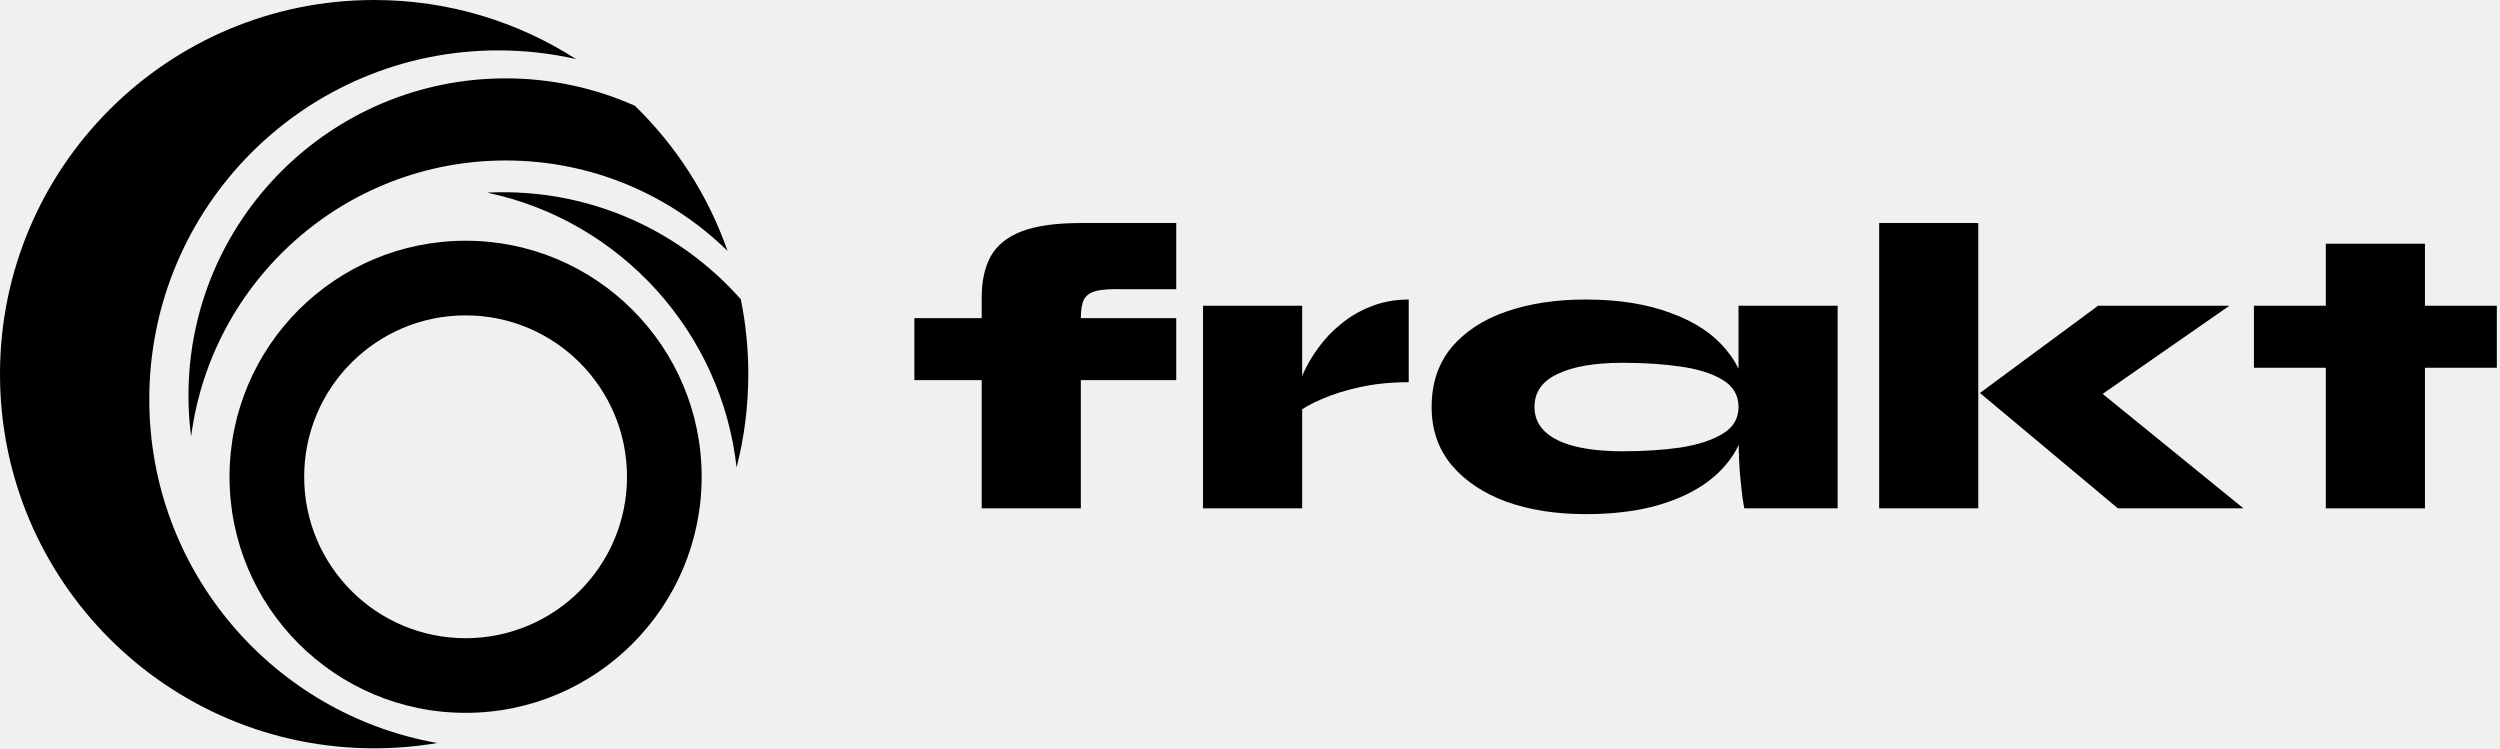
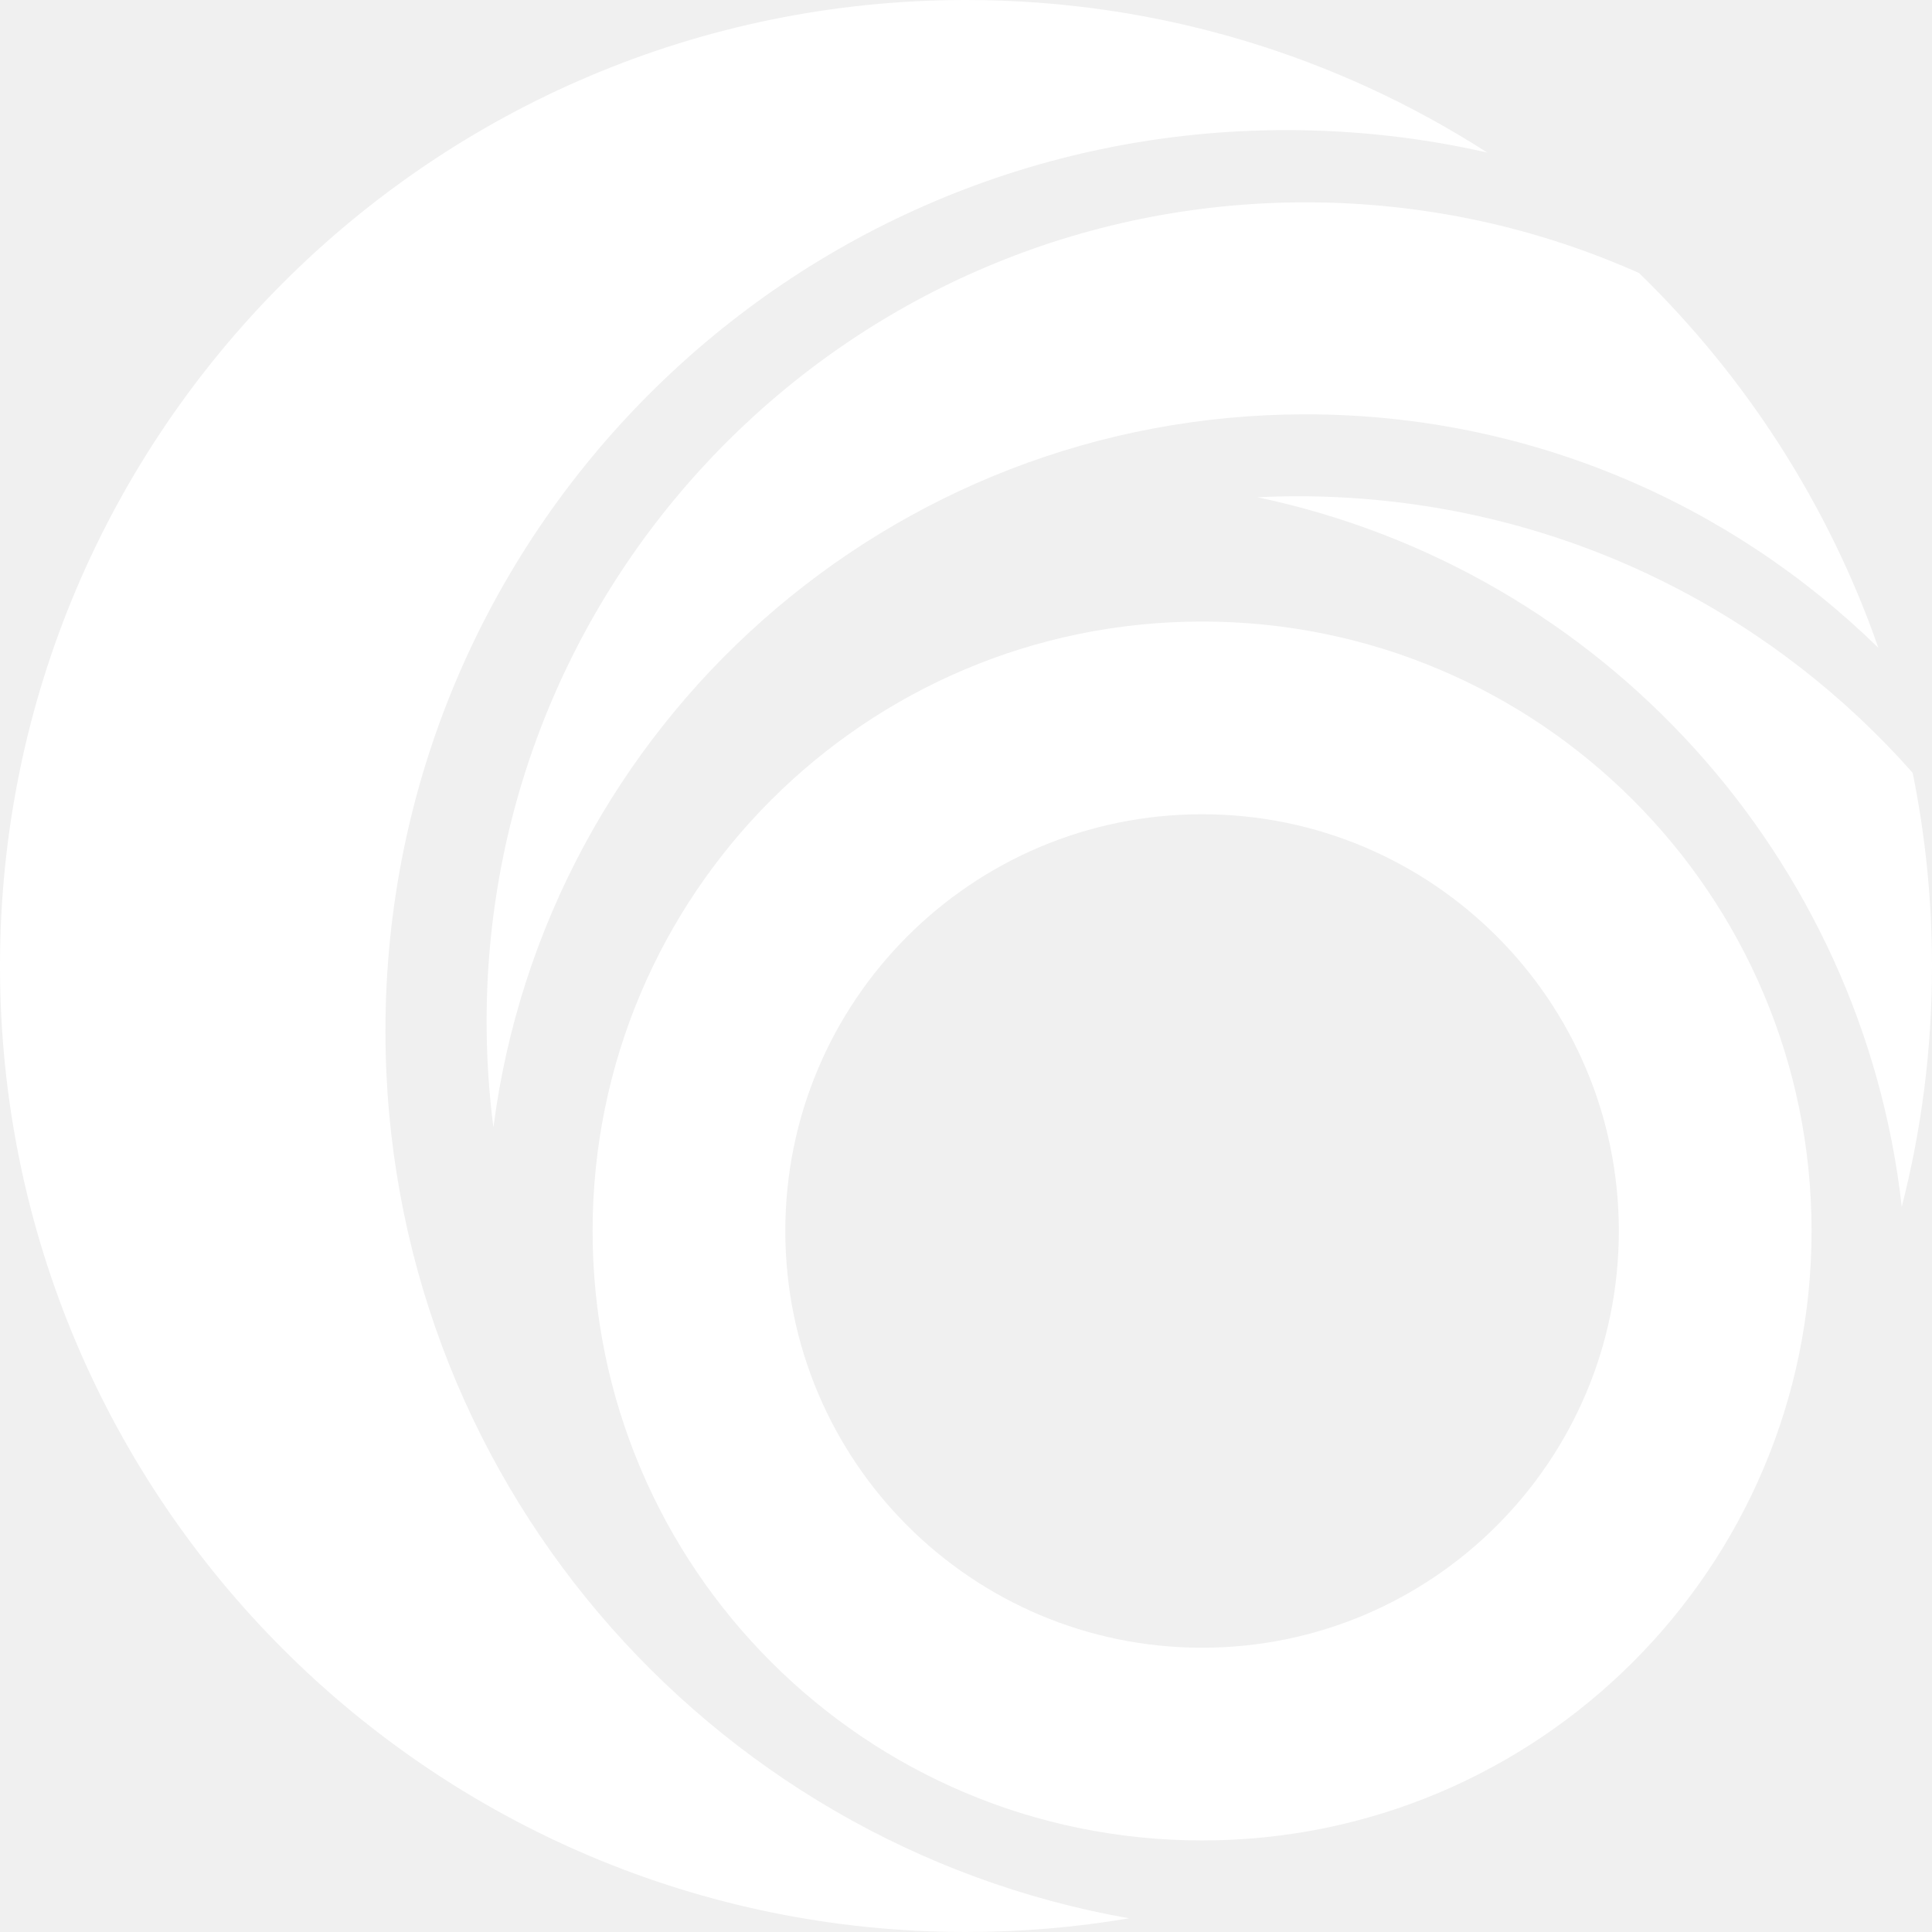
- <svg class="" width="147" height="44" fill="black">
-   <path fill-rule="evenodd" clip-rule="evenodd" d="M27.377 37.526C32.618 37.526 36.868 33.277 36.868 28.035C36.868 22.793 32.618 18.544 27.377 18.544C22.135 18.544 17.885 22.793 17.885 28.035C17.885 33.277 22.135 37.526 27.377 37.526ZM27.377 41.915C35.042 41.915 41.257 35.701 41.257 28.035C41.257 20.369 35.042 14.155 27.377 14.155C19.711 14.155 13.496 20.369 13.496 28.035C13.496 35.701 19.711 41.915 27.377 41.915Z" fill="black" />
-   <path fill-rule="evenodd" clip-rule="evenodd" d="M37.328 6.218C39.756 8.577 41.641 11.491 42.779 14.755C39.416 11.465 34.812 9.436 29.736 9.436C20.252 9.436 12.421 16.514 11.237 25.676C11.135 24.886 11.082 24.08 11.082 23.262C11.082 12.96 19.434 4.608 29.736 4.608C32.439 4.608 35.008 5.184 37.328 6.218Z" fill="black" />
-   <path fill-rule="evenodd" clip-rule="evenodd" d="M43.311 27.483C43.761 25.73 44 23.893 44 22C44 20.494 43.849 19.022 43.56 17.601C40.471 14.106 36.075 11.758 31.057 11.361C30.242 11.296 29.434 11.285 28.638 11.325C36.521 12.984 42.426 19.558 43.311 27.483Z" fill="black" />
-   <path fill-rule="evenodd" clip-rule="evenodd" d="M33.871 3.474C32.4 3.139 30.869 2.963 29.297 2.963C17.965 2.963 8.778 12.149 8.778 23.481C8.778 33.591 16.089 41.993 25.713 43.688C24.506 43.893 23.265 44 22 44C9.85 44 0 34.15 0 22C0 9.85 9.85 0 22 0C26.372 0 30.446 1.275 33.871 3.474Z" fill="black" />
-   <path d="M53.766 18.706H69.163V22.353H53.766V18.706ZM63.553 13.114H69.163V17.004H65.982C65.334 16.988 64.832 17.02 64.476 17.102C64.136 17.183 63.893 17.345 63.748 17.588C63.618 17.831 63.553 18.204 63.553 18.706V29.891H57.724V17.491C57.724 16.518 57.902 15.707 58.259 15.059C58.631 14.411 59.238 13.925 60.08 13.6C60.938 13.276 62.096 13.114 63.553 13.114Z" fill="black" />
-   <path d="M70.738 17.977H76.567V29.891H70.738V17.977ZM82.833 22.475C81.781 22.475 80.817 22.572 79.943 22.767C79.068 22.961 78.324 23.196 77.708 23.472C77.093 23.731 76.632 23.991 76.324 24.25L76.275 23.083C76.324 22.742 76.454 22.345 76.664 21.891C76.874 21.421 77.158 20.943 77.514 20.457C77.87 19.954 78.307 19.492 78.826 19.071C79.344 18.633 79.935 18.285 80.599 18.026C81.278 17.75 82.023 17.612 82.833 17.612V22.475Z" fill="black" />
-   <path d="M93.239 30.231C91.491 30.231 89.936 29.988 88.576 29.502C87.216 28.999 86.139 28.278 85.346 27.338C84.569 26.398 84.18 25.263 84.18 23.934C84.18 22.54 84.569 21.373 85.346 20.433C86.139 19.492 87.216 18.787 88.576 18.317C89.936 17.847 91.491 17.612 93.239 17.612C95.182 17.612 96.858 17.88 98.267 18.415C99.692 18.933 100.784 19.671 101.545 20.627C102.323 21.567 102.711 22.669 102.711 23.934C102.711 24.874 102.493 25.733 102.055 26.511C101.618 27.273 100.987 27.938 100.161 28.505C99.335 29.056 98.34 29.486 97.174 29.794C96.008 30.085 94.697 30.231 93.239 30.231ZM95.425 26.535C96.656 26.535 97.781 26.462 98.801 26.317C99.837 26.154 100.663 25.887 101.278 25.514C101.91 25.141 102.225 24.615 102.225 23.934C102.225 23.237 101.91 22.702 101.278 22.329C100.663 21.956 99.837 21.697 98.801 21.551C97.781 21.405 96.656 21.332 95.425 21.332C93.774 21.332 92.495 21.551 91.588 21.989C90.681 22.41 90.228 23.058 90.228 23.934C90.228 24.501 90.43 24.979 90.835 25.368C91.24 25.757 91.831 26.049 92.608 26.244C93.385 26.438 94.324 26.535 95.425 26.535ZM102.225 17.977H108.054V29.891H102.565C102.565 29.891 102.533 29.704 102.468 29.332C102.42 28.959 102.363 28.424 102.298 27.727C102.25 27.03 102.225 26.211 102.225 25.271V17.977Z" fill="black" />
-   <path d="M110.495 13.114H116.323V29.891H110.495V13.114ZM131.09 17.977L121.472 24.663L121.594 21.502L131.916 29.891H124.532L116.421 23.107L123.367 17.977H131.09Z" fill="black" />
-   <path d="M132.532 17.977H146.813V21.624H132.532V17.977ZM136.758 14.33H142.587V29.891H136.758V14.33Z" fill="black" />
+ <svg xmlns="http://www.w3.org/2000/svg" width="44" height="44" viewBox="0 0 44 44" fill="none">
+   <path fill-rule="evenodd" clip-rule="evenodd" d="M27.376 37.526C32.618 37.526 36.868 33.277 36.868 28.035C36.868 22.793 32.618 18.544 27.376 18.544C22.134 18.544 17.885 22.793 17.885 28.035C17.885 33.277 22.134 37.526 27.376 37.526ZM27.376 41.915C35.042 41.915 41.257 35.701 41.257 28.035C41.257 20.369 35.042 14.155 27.376 14.155C19.71 14.155 13.496 20.369 13.496 28.035C13.496 35.701 19.71 41.915 27.376 41.915Z" fill="white" />
+   <path fill-rule="evenodd" clip-rule="evenodd" d="M37.328 6.218C39.756 8.577 41.641 11.491 42.779 14.755C39.416 11.465 34.813 9.436 29.736 9.436C20.252 9.436 12.421 16.514 11.237 25.676C11.135 24.886 11.082 24.08 11.082 23.262C11.082 12.96 19.434 4.608 29.736 4.608C32.439 4.608 35.009 5.184 37.328 6.218Z" fill="white" />
+   <path fill-rule="evenodd" clip-rule="evenodd" d="M43.311 27.483C43.761 25.73 44 23.893 44 22C44 20.494 43.848 19.022 43.56 17.601C40.471 14.106 36.075 11.758 31.057 11.361C30.241 11.296 29.434 11.285 28.638 11.325C36.521 12.984 42.425 19.558 43.311 27.483Z" fill="white" />
+   <path fill-rule="evenodd" clip-rule="evenodd" d="M33.871 3.474C32.4 3.139 30.869 2.963 29.297 2.963C17.965 2.963 8.778 12.149 8.778 23.481C8.778 33.591 16.089 41.993 25.713 43.688C24.506 43.893 23.265 44 22 44C9.85 44 0 34.15 0 22C0 9.85 9.85 0 22 0C26.372 0 30.446 1.275 33.871 3.474Z" fill="white" />
</svg>
